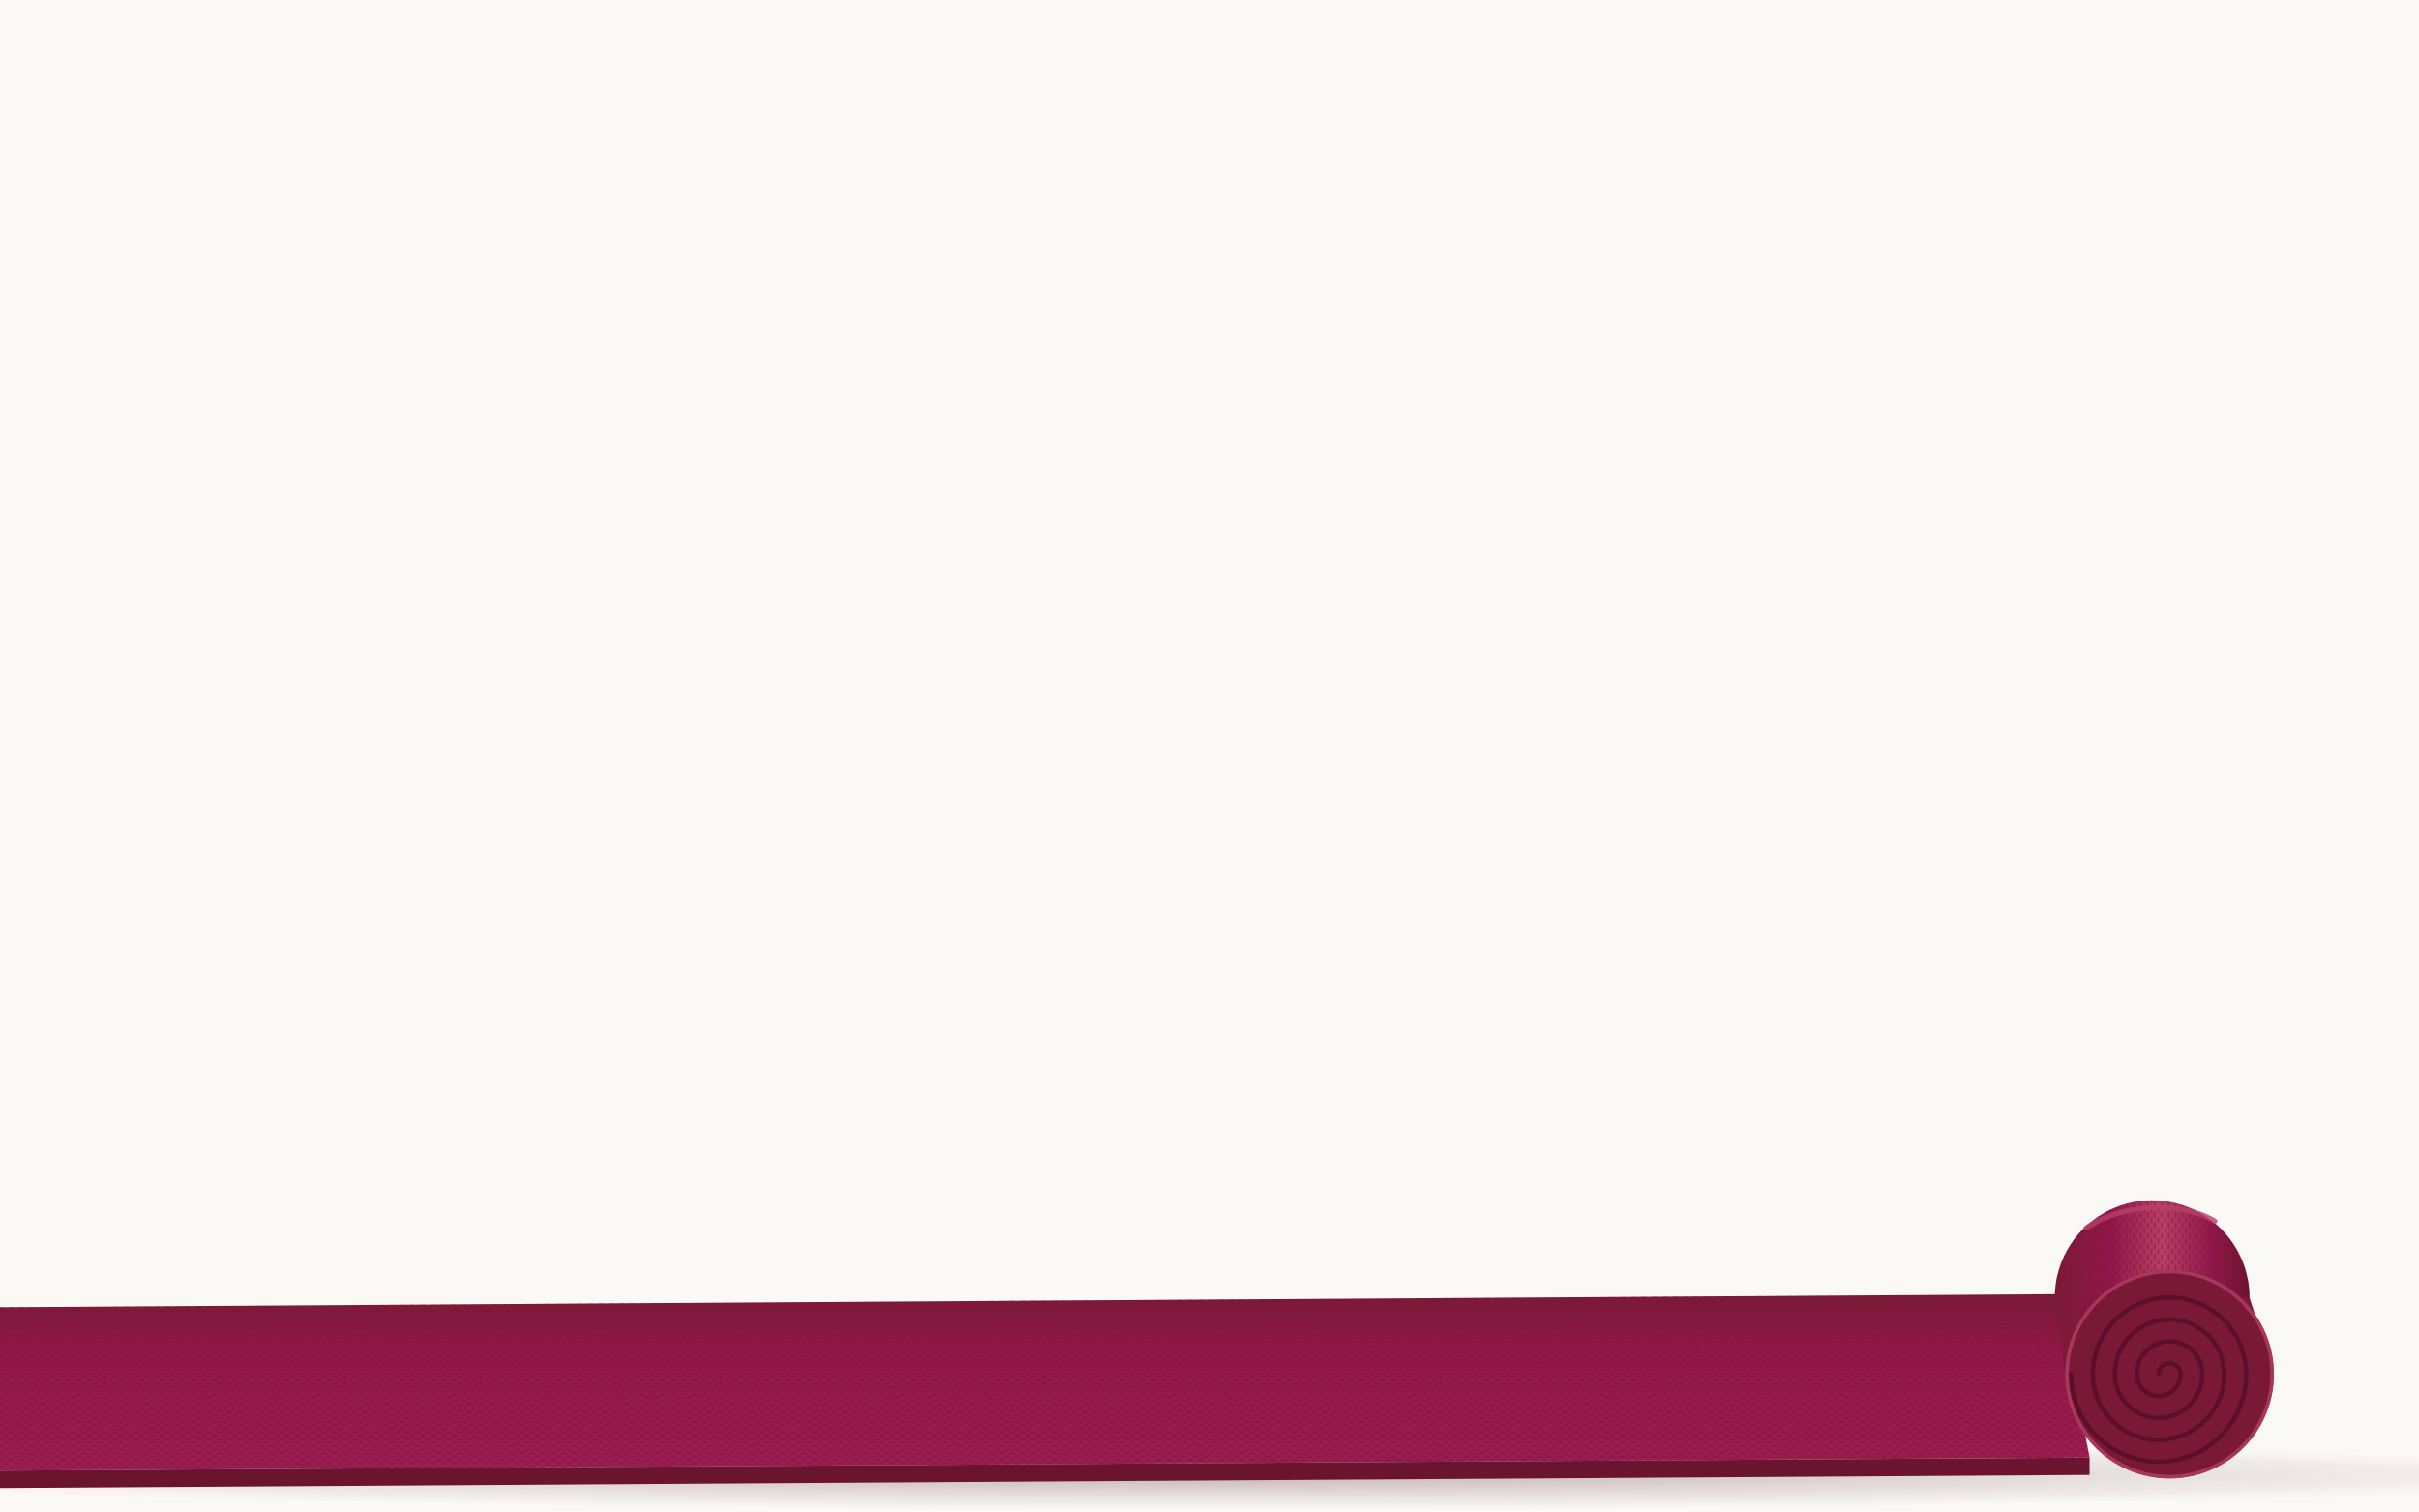
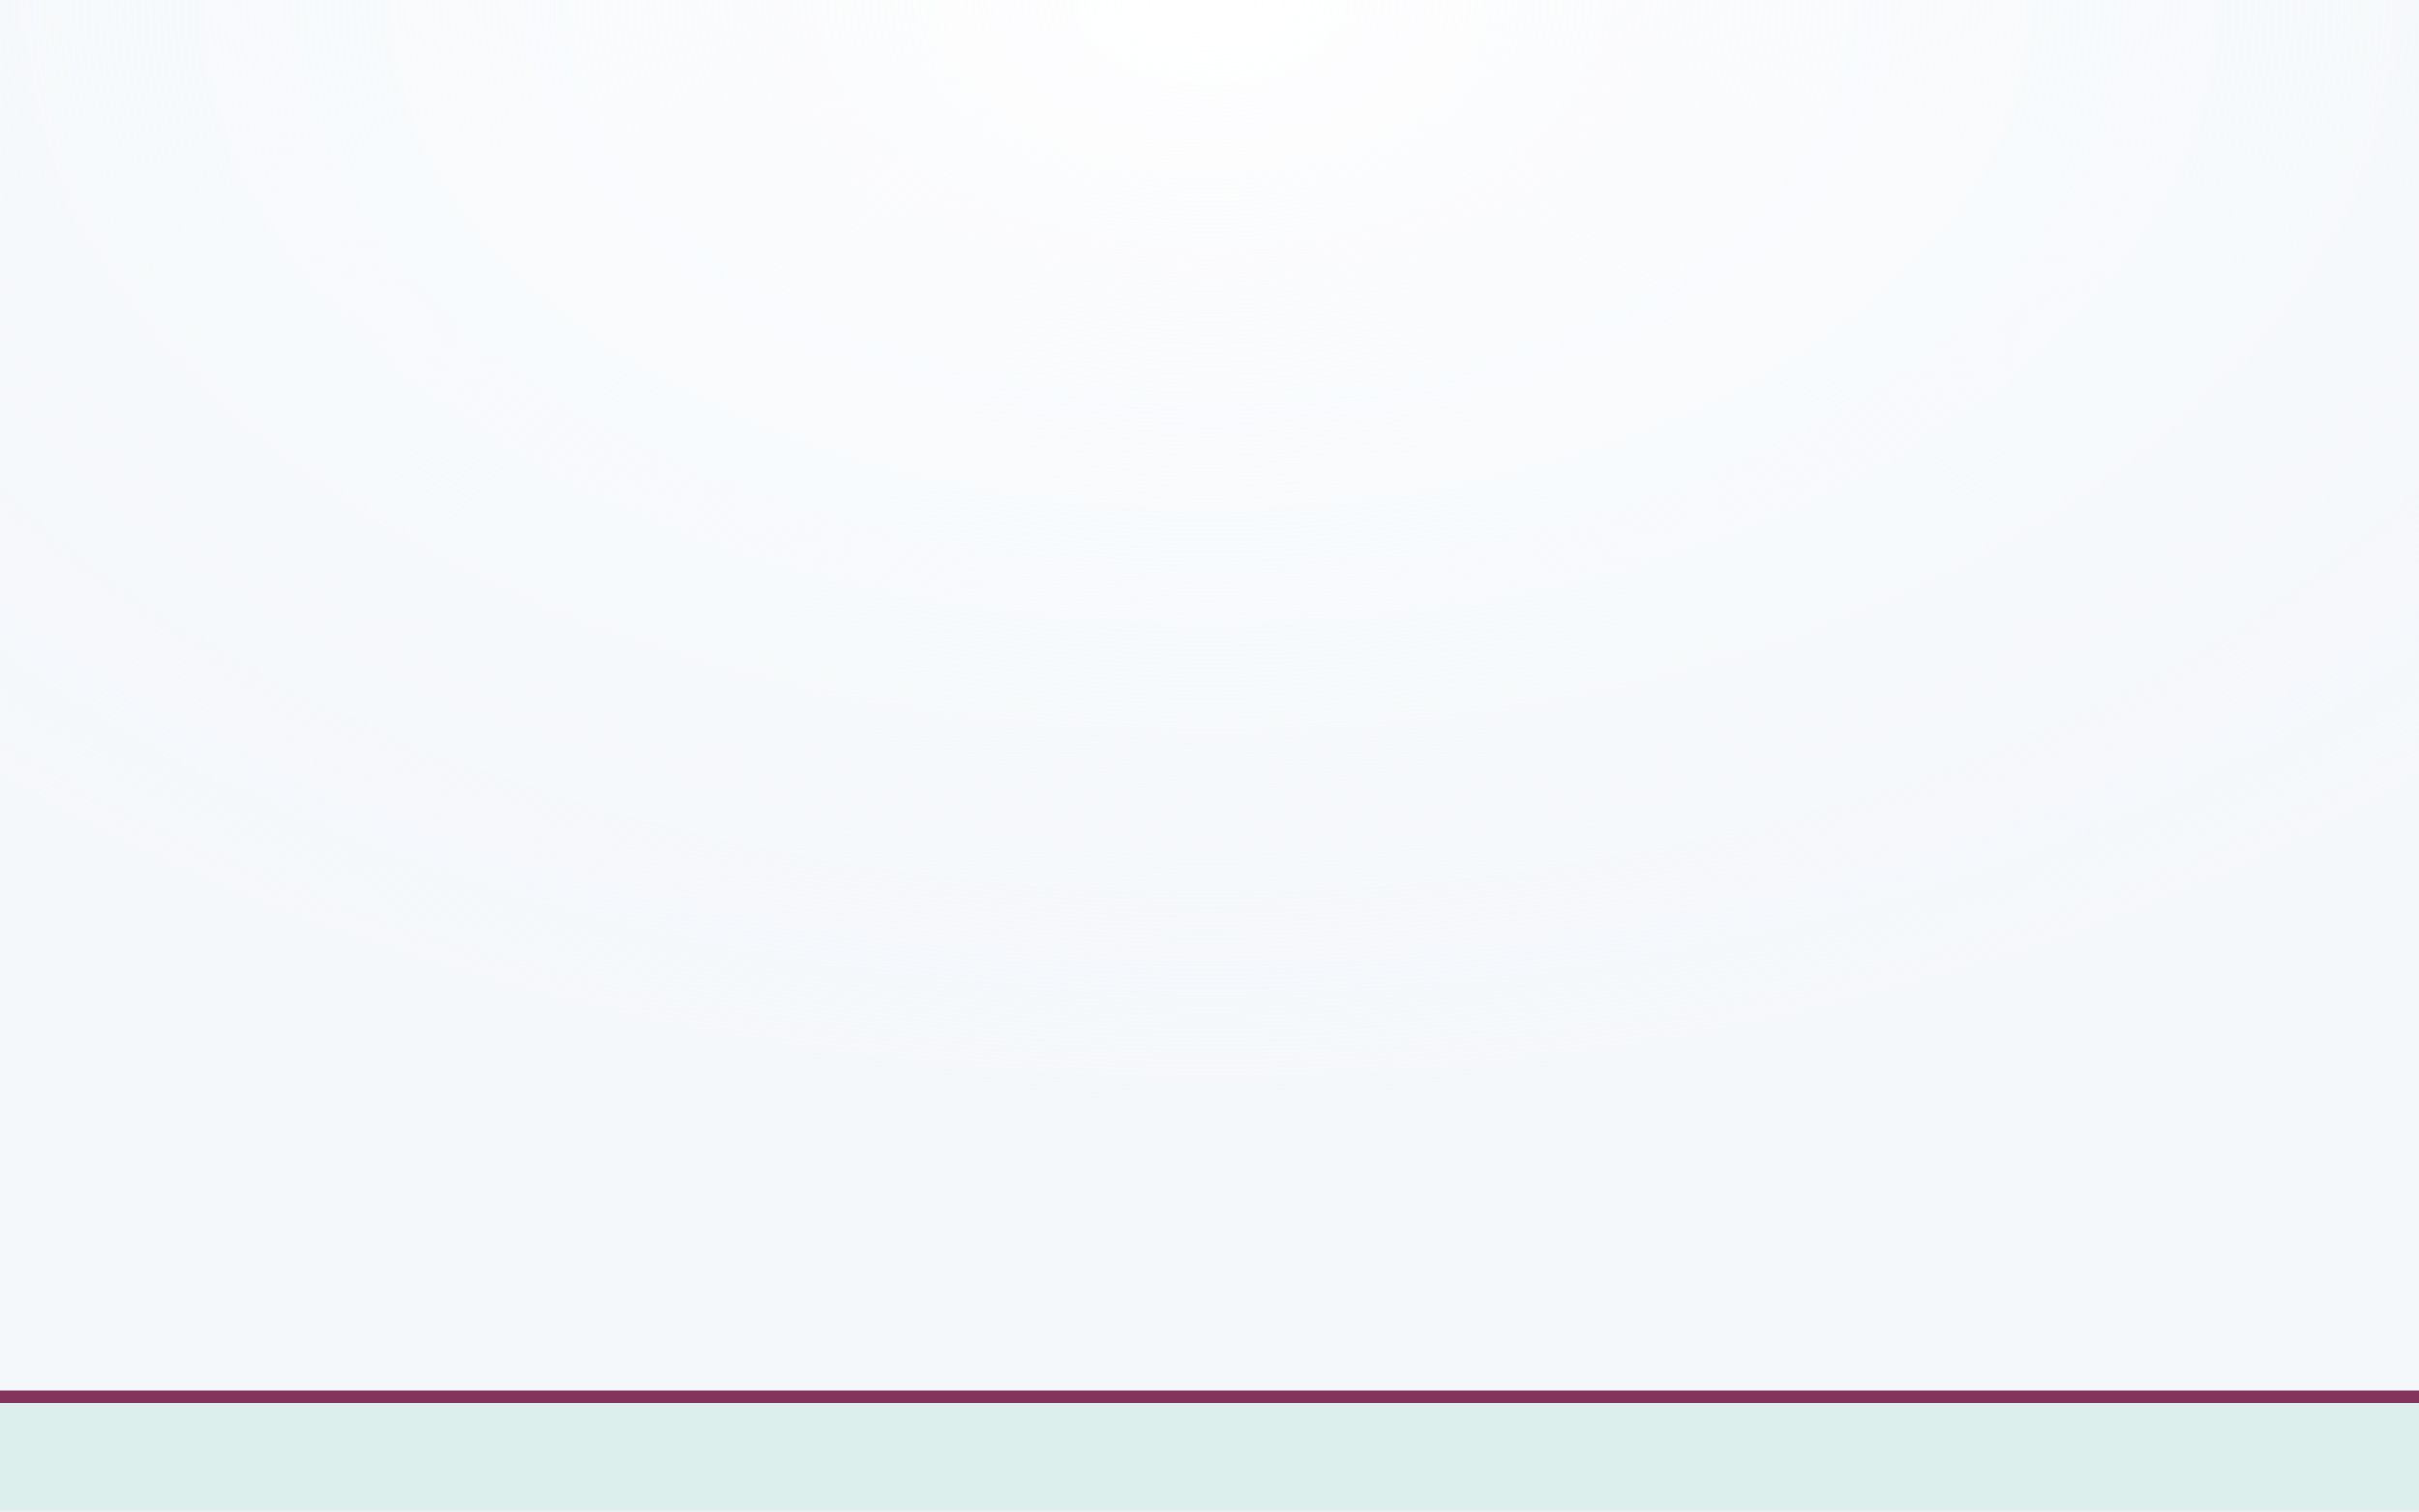
<svg xmlns="http://www.w3.org/2000/svg" viewBox="0 0 1600 1000" preserveAspectRatio="xMidYMax slice">
-   <rect width="1600" height="1000" fill="#FBF9F5" />
-   <g transform="translate(-60 640) scale(1.15)">
-     <defs>
-       <pattern id="knit" width="6" height="4" patternUnits="userSpaceOnUse">
-         <path d="M0 1.5h2.6M3.2 3.5h2.6" stroke="#7A1936" stroke-width="1" stroke-linecap="round" opacity=".55" />
-       </pattern>
-       <pattern id="knit-roll" width="4" height="6" patternUnits="userSpaceOnUse">
-         <path d="M1.5 0v2.6M3.5 3.2v2.6" stroke="#7A1936" stroke-width="1" stroke-linecap="round" opacity=".5" />
-       </pattern>
-       <linearGradient id="top" x1="0" x2="0" y1="0" y2="1">
-         <stop offset="0" stop-color="#7A1936" />
-         <stop offset=".35" stop-color="#94174B" />
-         <stop offset="1" stop-color="#9C1D52" />
-       </linearGradient>
-       <linearGradient id="roll" x1="0" x2="1" y1="0" y2="0">
-         <stop offset="0" stop-color="#7A1936" />
-         <stop offset=".3" stop-color="#94174B" />
-         <stop offset=".55" stop-color="#B84068" />
-         <stop offset=".8" stop-color="#94174B" />
-         <stop offset="1" stop-color="#6A1430" />
-       </linearGradient>
-       <radialGradient id="shadow" cx=".5" cy=".5" r=".5">
-         <stop offset="0" stop-color="#3C081C" stop-opacity=".28" />
-         <stop offset="1" stop-color="#3C081C" stop-opacity="0" />
-       </radialGradient>
-     </defs>
-     <ellipse cx="760" cy="292" rx="820" ry="20" fill="url(#shadow)" />
-     <path d="M-20 196 L1236 188 L1254 282 L-20 290 Z" fill="url(#top)" />
-     <path d="M-20 196 L1236 188 L1254 282 L-20 290 Z" fill="url(#knit)" />
-     <path d="M-20 290 L1254 282 L1254 292 L-20 300 Z" fill="#6A1430" />
-     <circle cx="1290" cy="190" r="56" fill="url(#roll)" />
-     <path d="M1234 190 L1346 190 L1360 234 L1240 234 Z" fill="url(#roll)" />
-     <path d="M1234 190 L1346 190 L1360 234 L1240 234 Z M1290 134 a56 56 0 0 1 0 112 a56 56 0 0 1 0 -112" fill="url(#knit-roll)" />
-     <path d="M1252 150 C1272 136 1306 134 1326 146" fill="none" stroke="#B84068" stroke-width="3" stroke-linecap="round" opacity=".8" />
-     <circle cx="1300" cy="234" r="60" fill="#7A1936" />
-     <path d="M1293.7 234 A6.3 6.3 0 0 1 1306.3 234 A12.6 12.6 0 0 1 1281.1 234 A18.9 18.9 0 0 1 1318.9 234 A25.2 25.2 0 0 1 1268.5 234 A31.5 31.5 0 0 1 1331.5 234 A37.8 37.8 0 0 1 1255.9 234 A44.1 44.1 0 0 1 1344.1 234 A50.4 50.4 0 0 1 1243.3 234" fill="none" stroke="#5C0F2B" stroke-width="2.6" stroke-linecap="round" />
-     <circle cx="1300" cy="234" r="59" fill="none" stroke="#B84068" stroke-width="2" opacity=".75" />
-   </g>
+   <defs>
+     <radialGradient id="light" cx="50%" cy="0%" r="75%">
+       <stop offset="0" stop-color="#FFFFFF" />
+       <stop offset="1" stop-color="#F5F8FB" stop-opacity="0" />
+     </radialGradient>
+   </defs>
+   <rect width="1600" height="1000" fill="#F5F8FB" />
+   <rect width="1600" height="1000" fill="url(#light)" />
+   <rect y="928" width="1600" height="72" fill="#DCEFEC" />
+   <rect y="920" width="1600" height="8" fill="#6E1041" opacity=".85" />
</svg>
